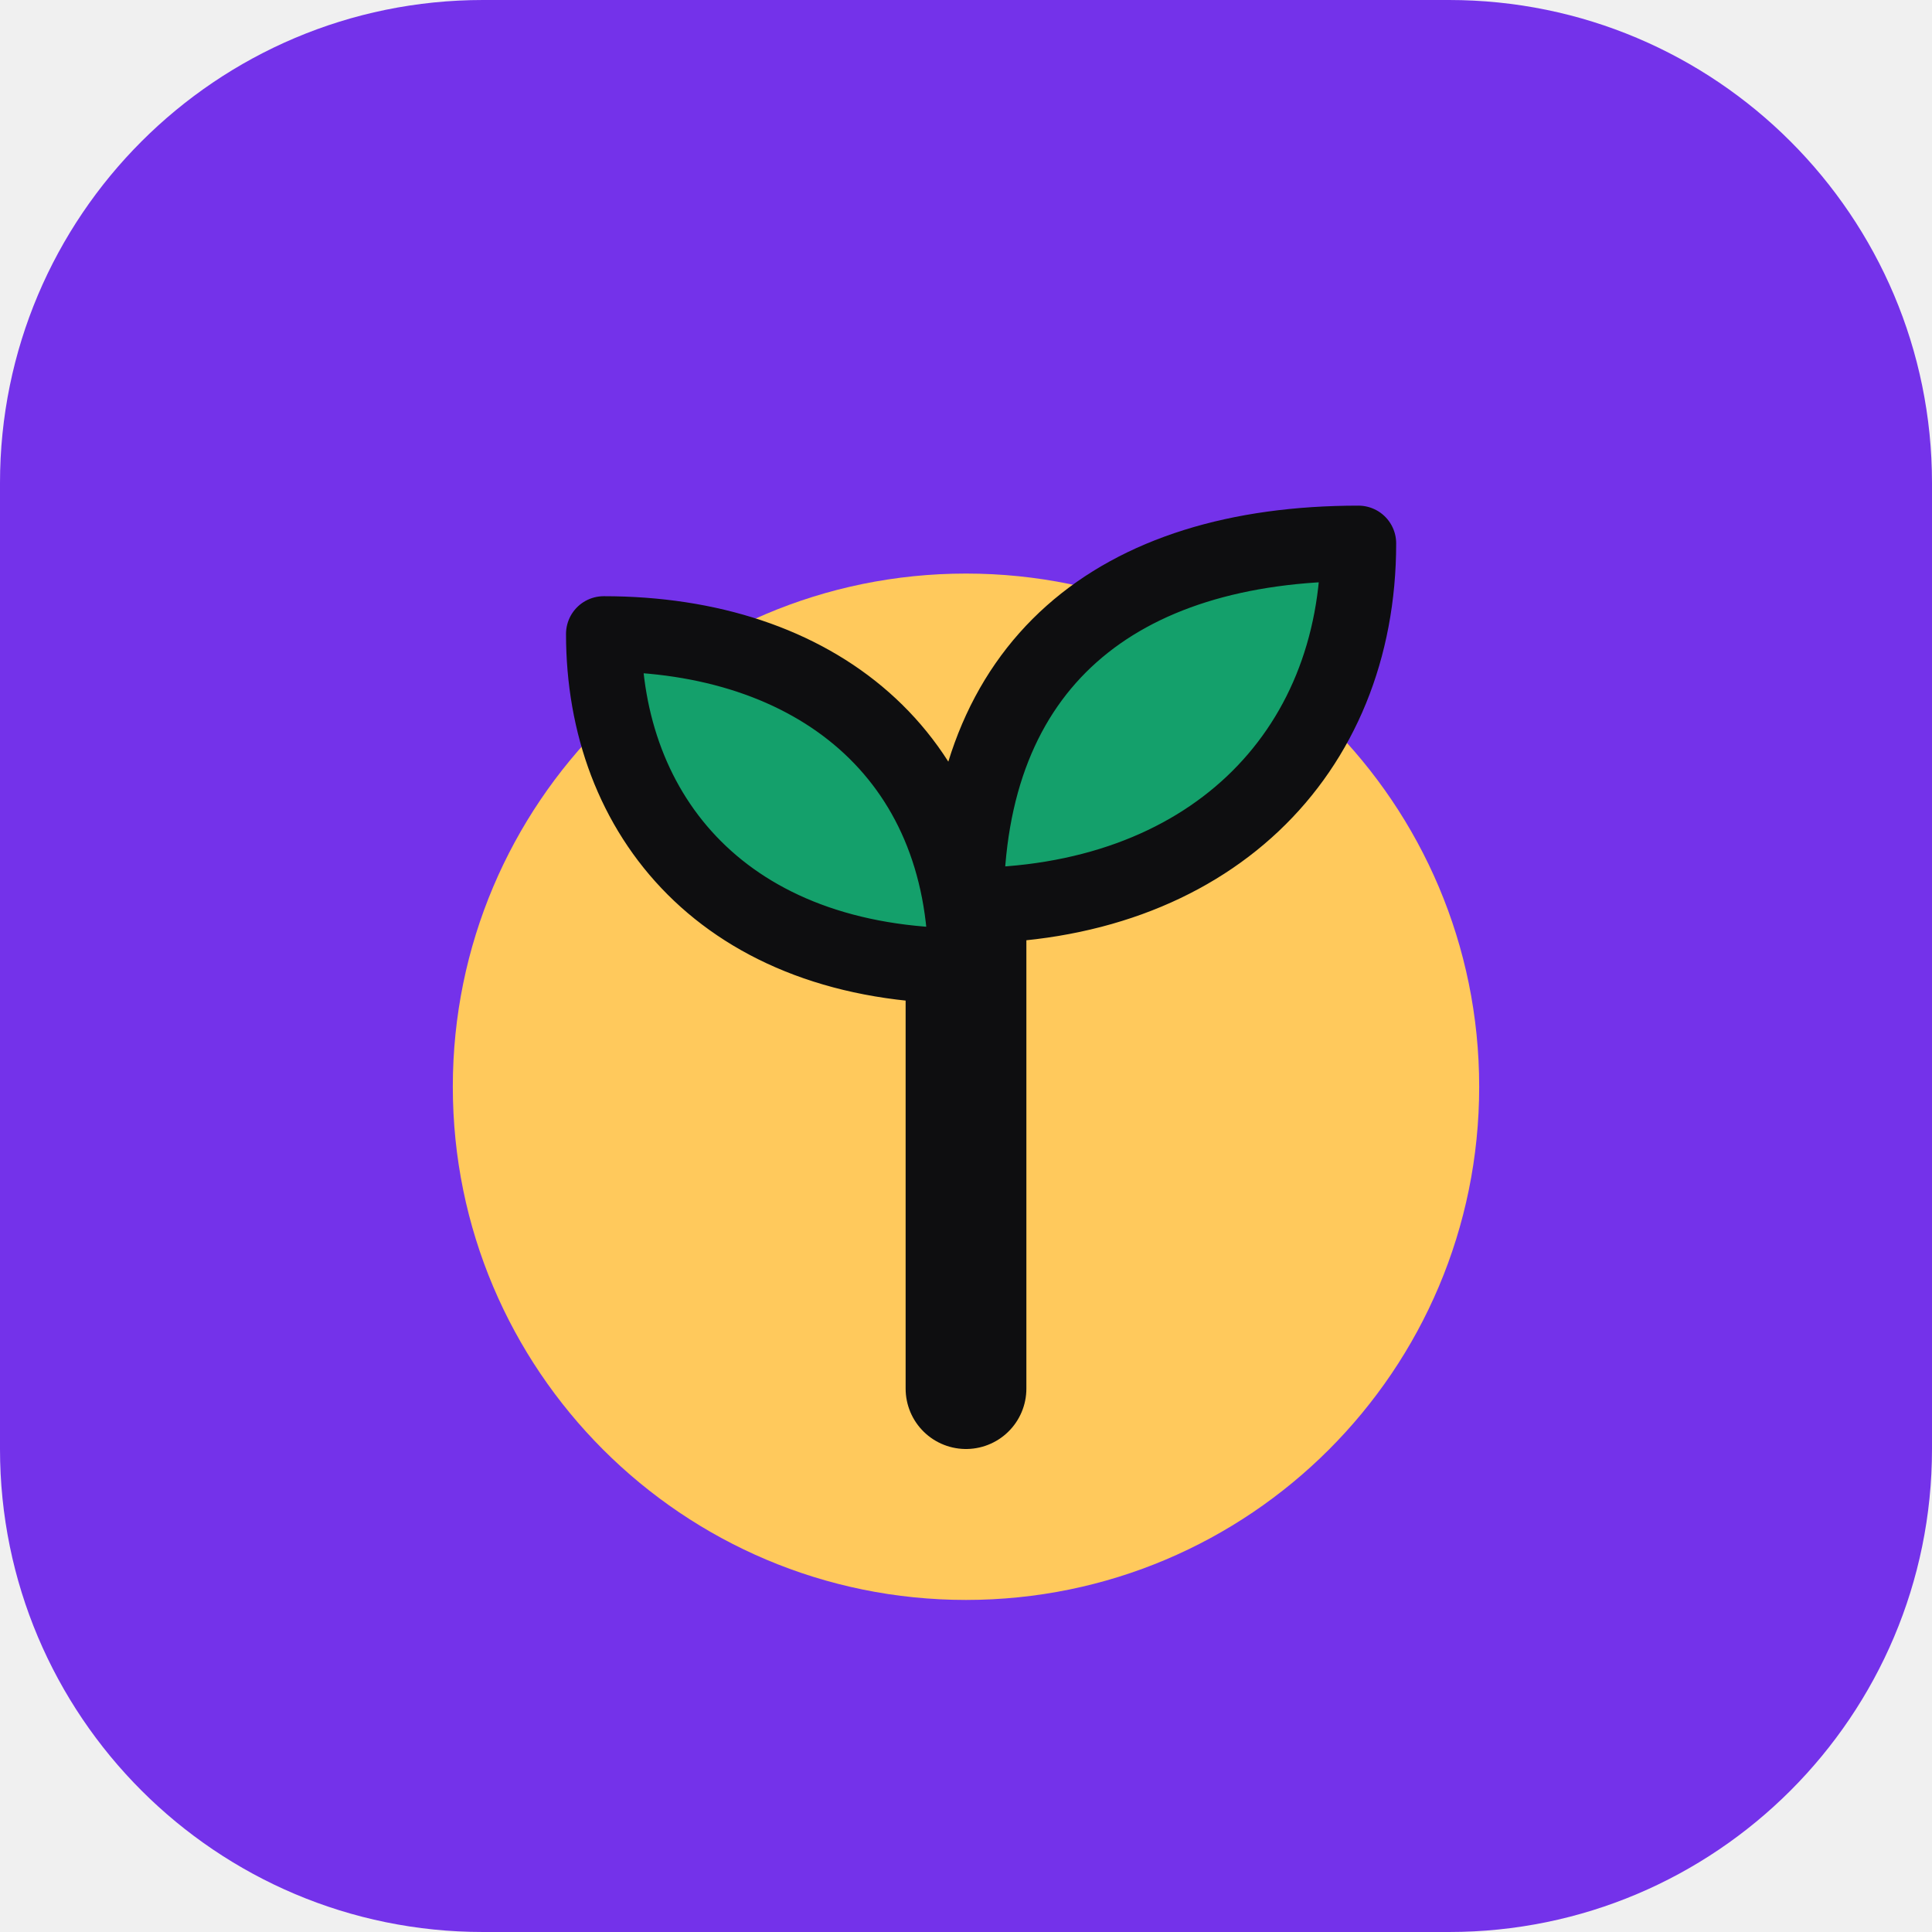
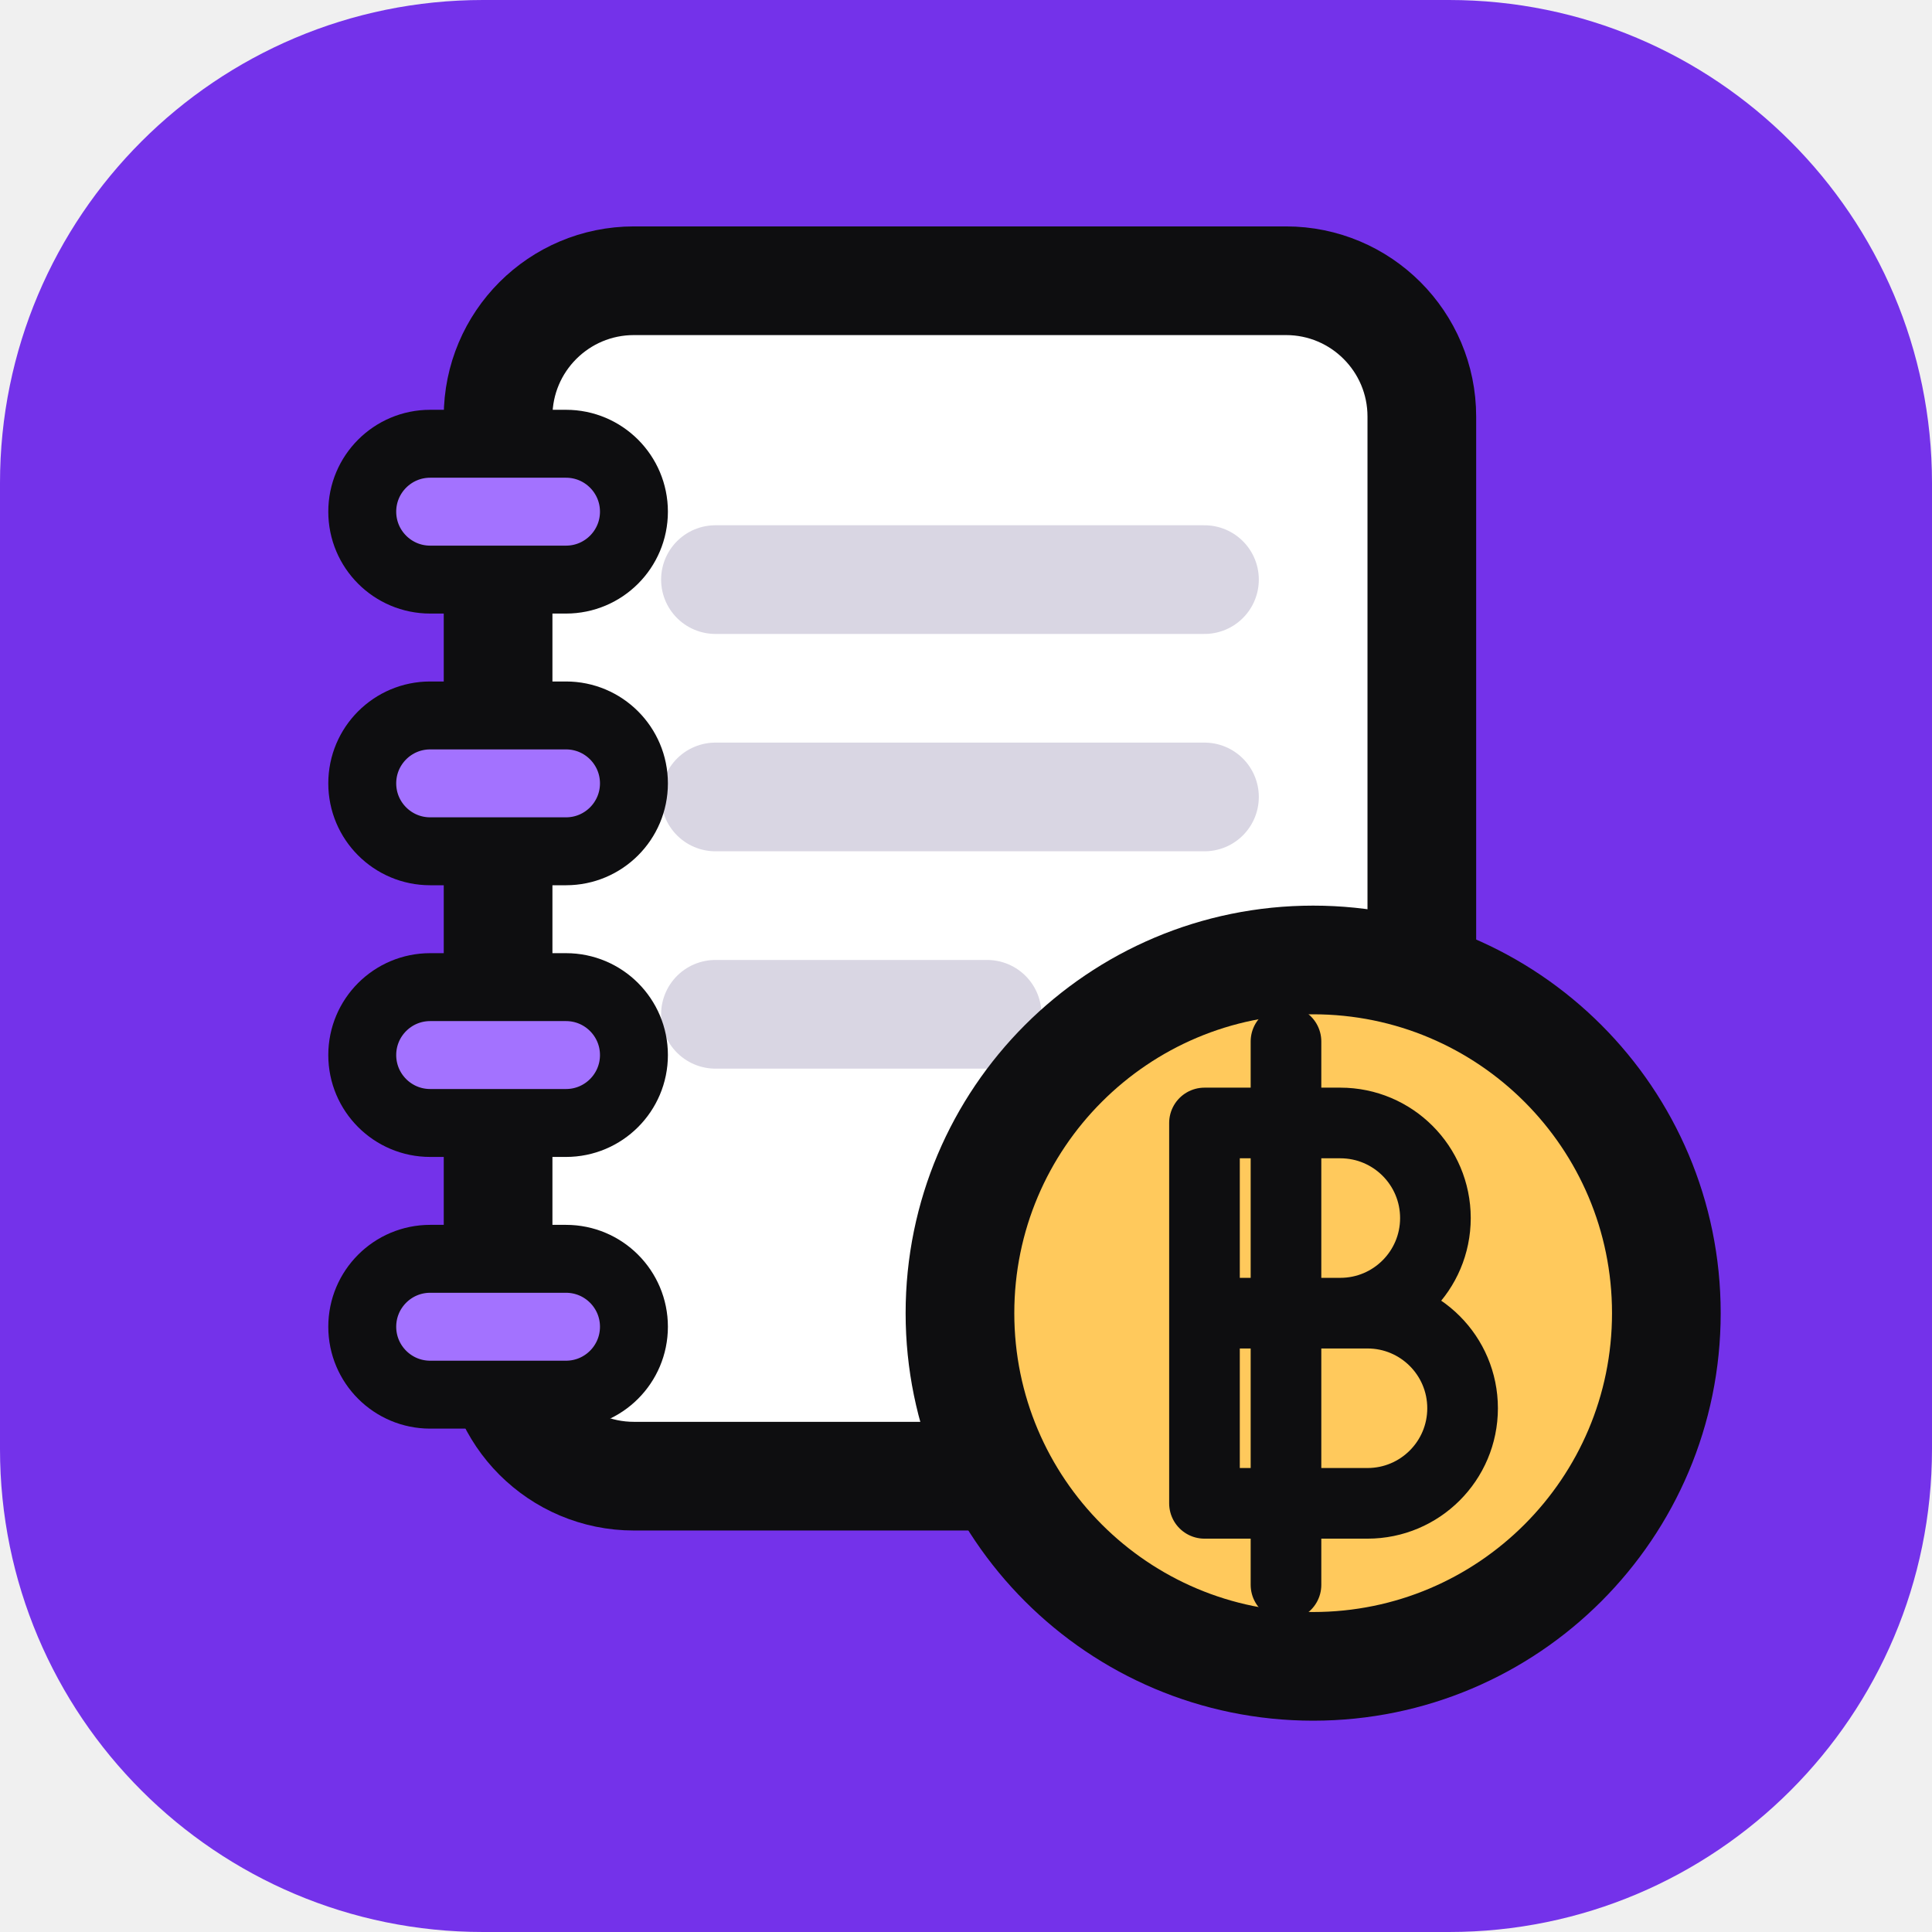
<svg xmlns="http://www.w3.org/2000/svg" viewBox="0 0 64 64">
  <rect width="64" height="64" rx="16" fill="#7432ea" />
-   <circle cx="32" cy="36" r="17" fill="#ffc95c" />
-   <path d="M32 46V30" stroke="#0e0e10" stroke-width="4" stroke-linecap="round" />
-   <path d="M32 32c-8 0-12-5-12-11 7 0 12 4 12 11zM32 30c0-8 5-12 13-12 0 7-5 12-13 12z" fill="#14a06b" stroke="#0e0e10" stroke-width="2.5" stroke-linejoin="round" />
+   <g transform="translate(3 3) scale(0.9)">
+     <rect x="15" y="7" width="34" height="44" rx="5" fill="#fff" stroke="#0e0e10" stroke-width="4" />
+     <path d="M23 18h18M23 26h18M23 34h10" stroke="#d9d6e3" stroke-width="4" stroke-linecap="round" />
+     <g fill="#a372ff" stroke="#0e0e10" stroke-width="2.5">
+       <rect x="10" y="13" width="10" height="5" rx="2.5" />
+       <rect x="10" y="23" width="10" height="5" rx="2.5" />
+       <rect x="10" y="33" width="10" height="5" rx="2.5" />
+       <rect x="10" y="43" width="10" height="5" rx="2.5" />
+     </g>
+     <circle cx="45" cy="45" r="13" fill="#ffc95c" stroke="#0e0e10" stroke-width="4" />
+     <path d="M41 38v14M41 38h5a3.5 3.5 0 0 1 0 7h-5M41 45h6a3.5 3.5 0 0 1 0 7h-6M44 35v20" fill="none" stroke="#0e0e10" stroke-width="2.6" stroke-linecap="round" stroke-linejoin="round" />
+   </g>
</svg>
